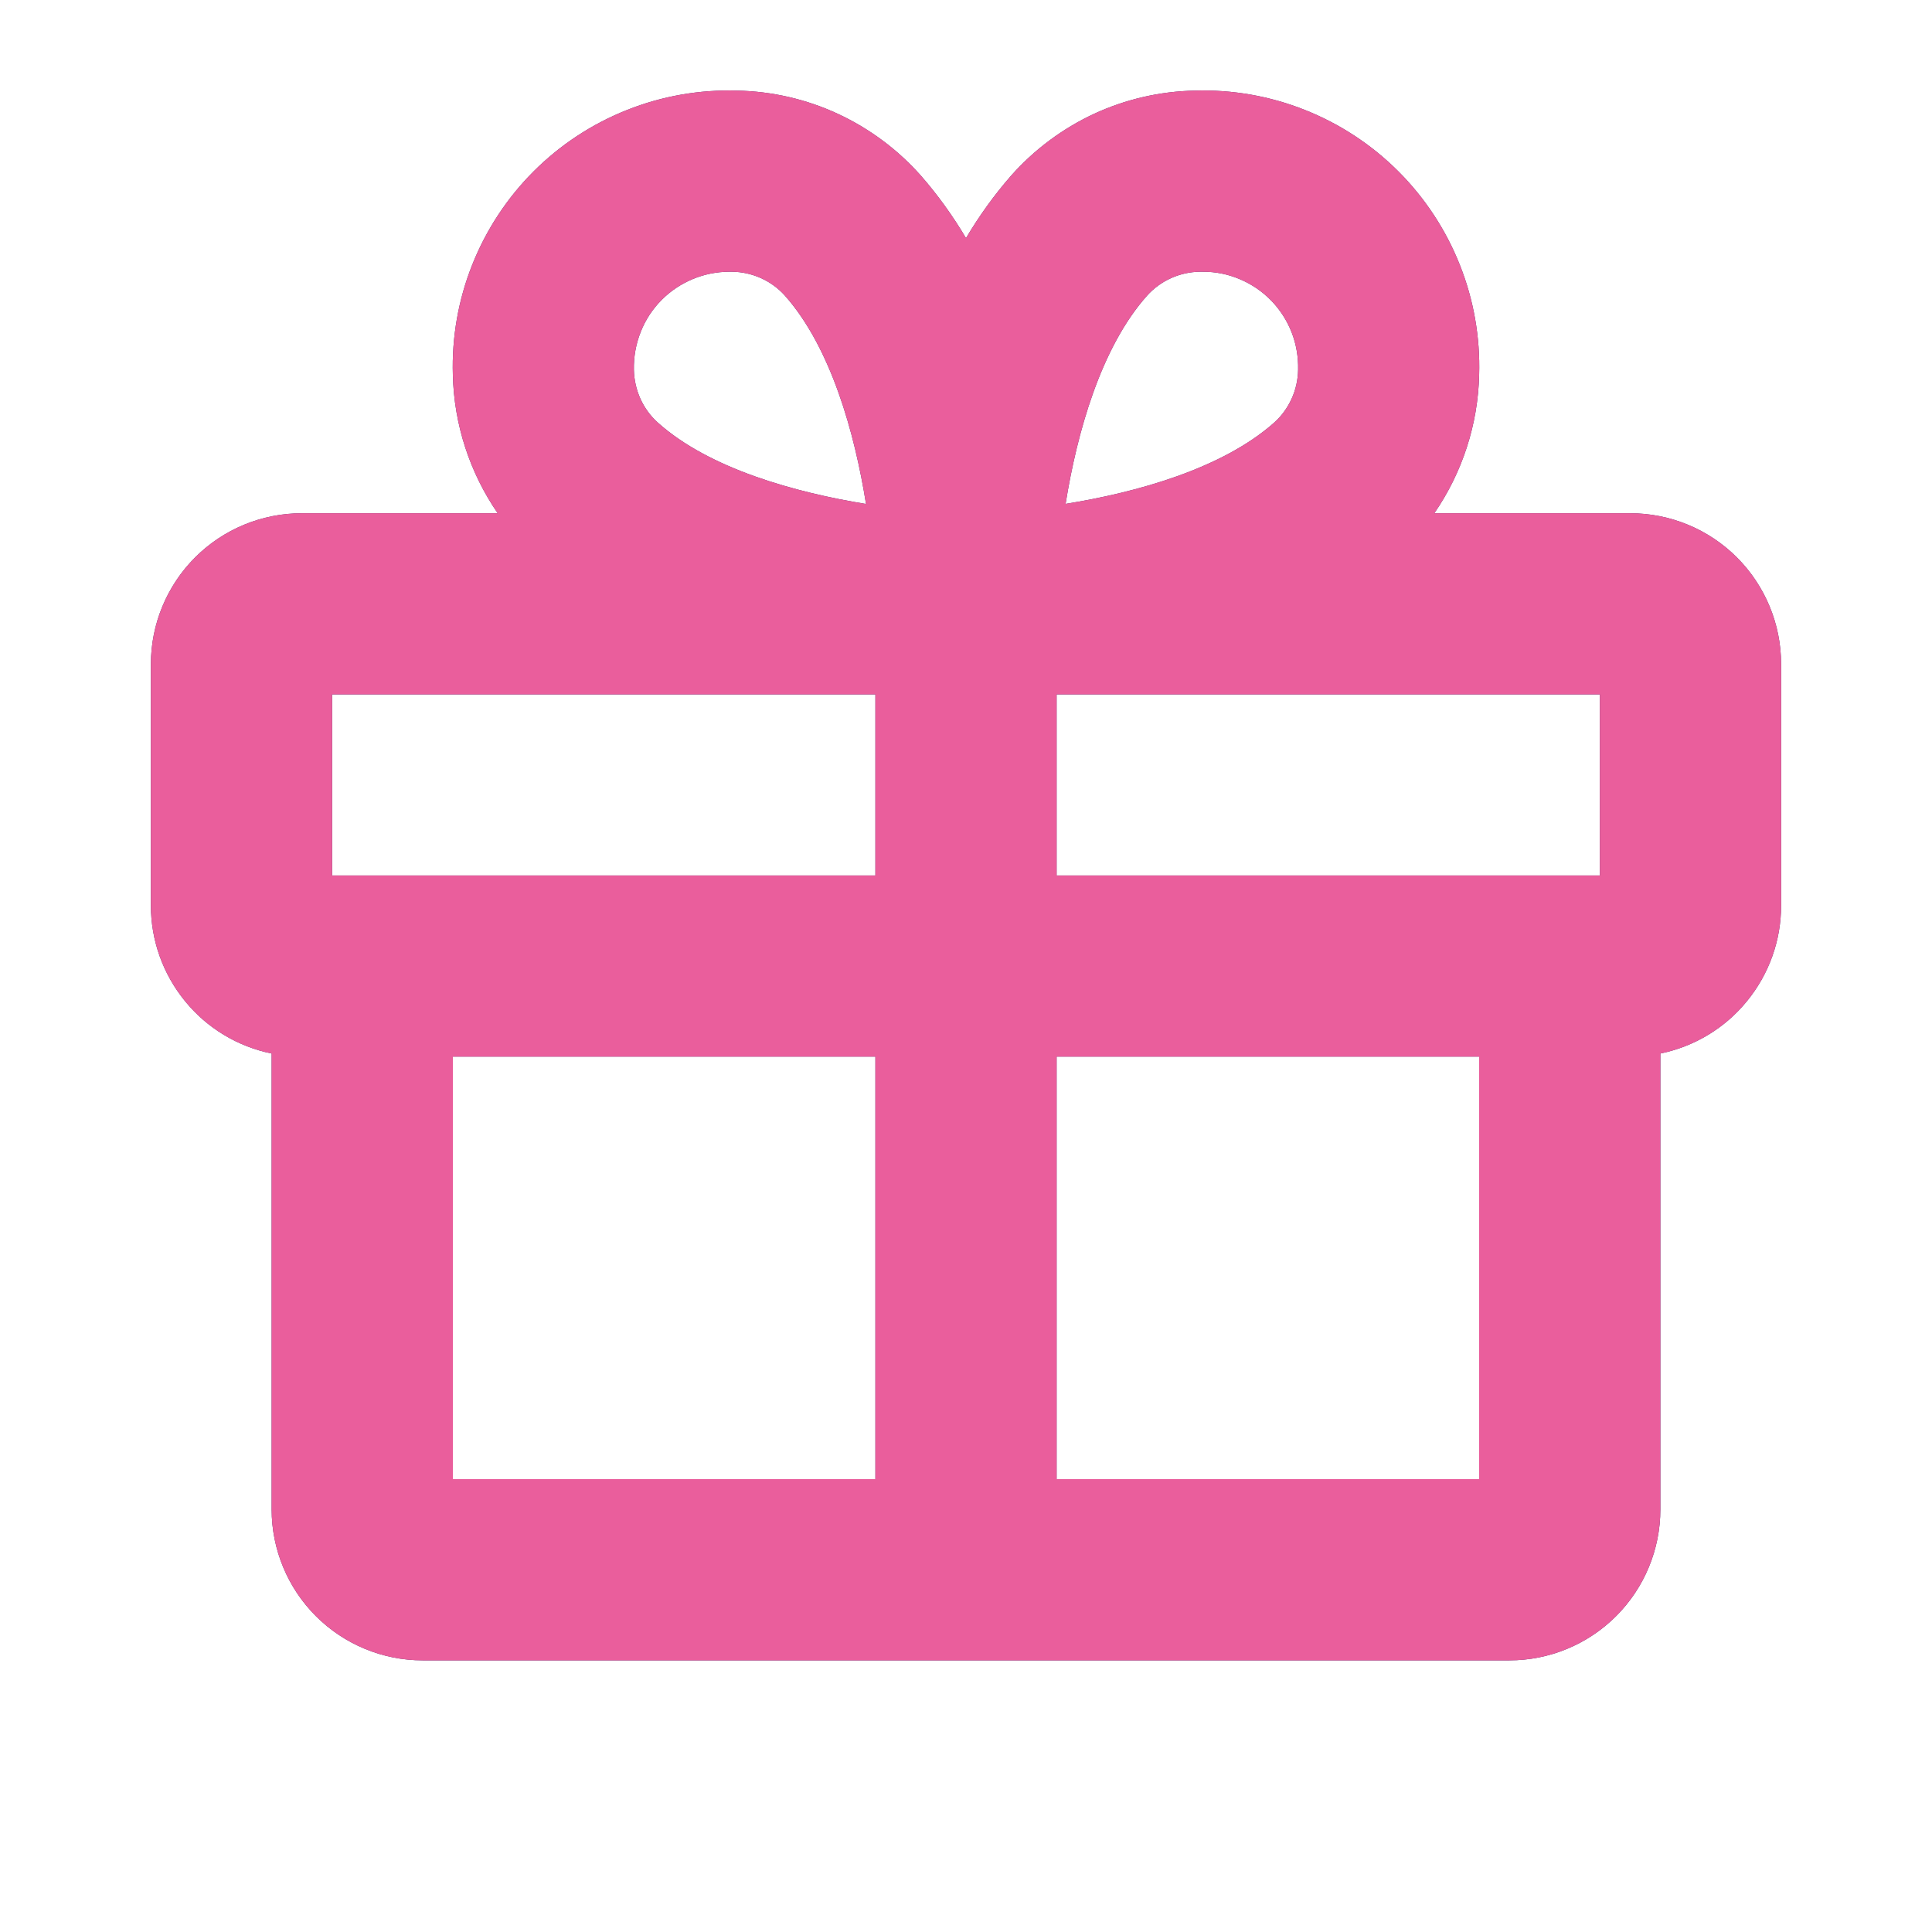
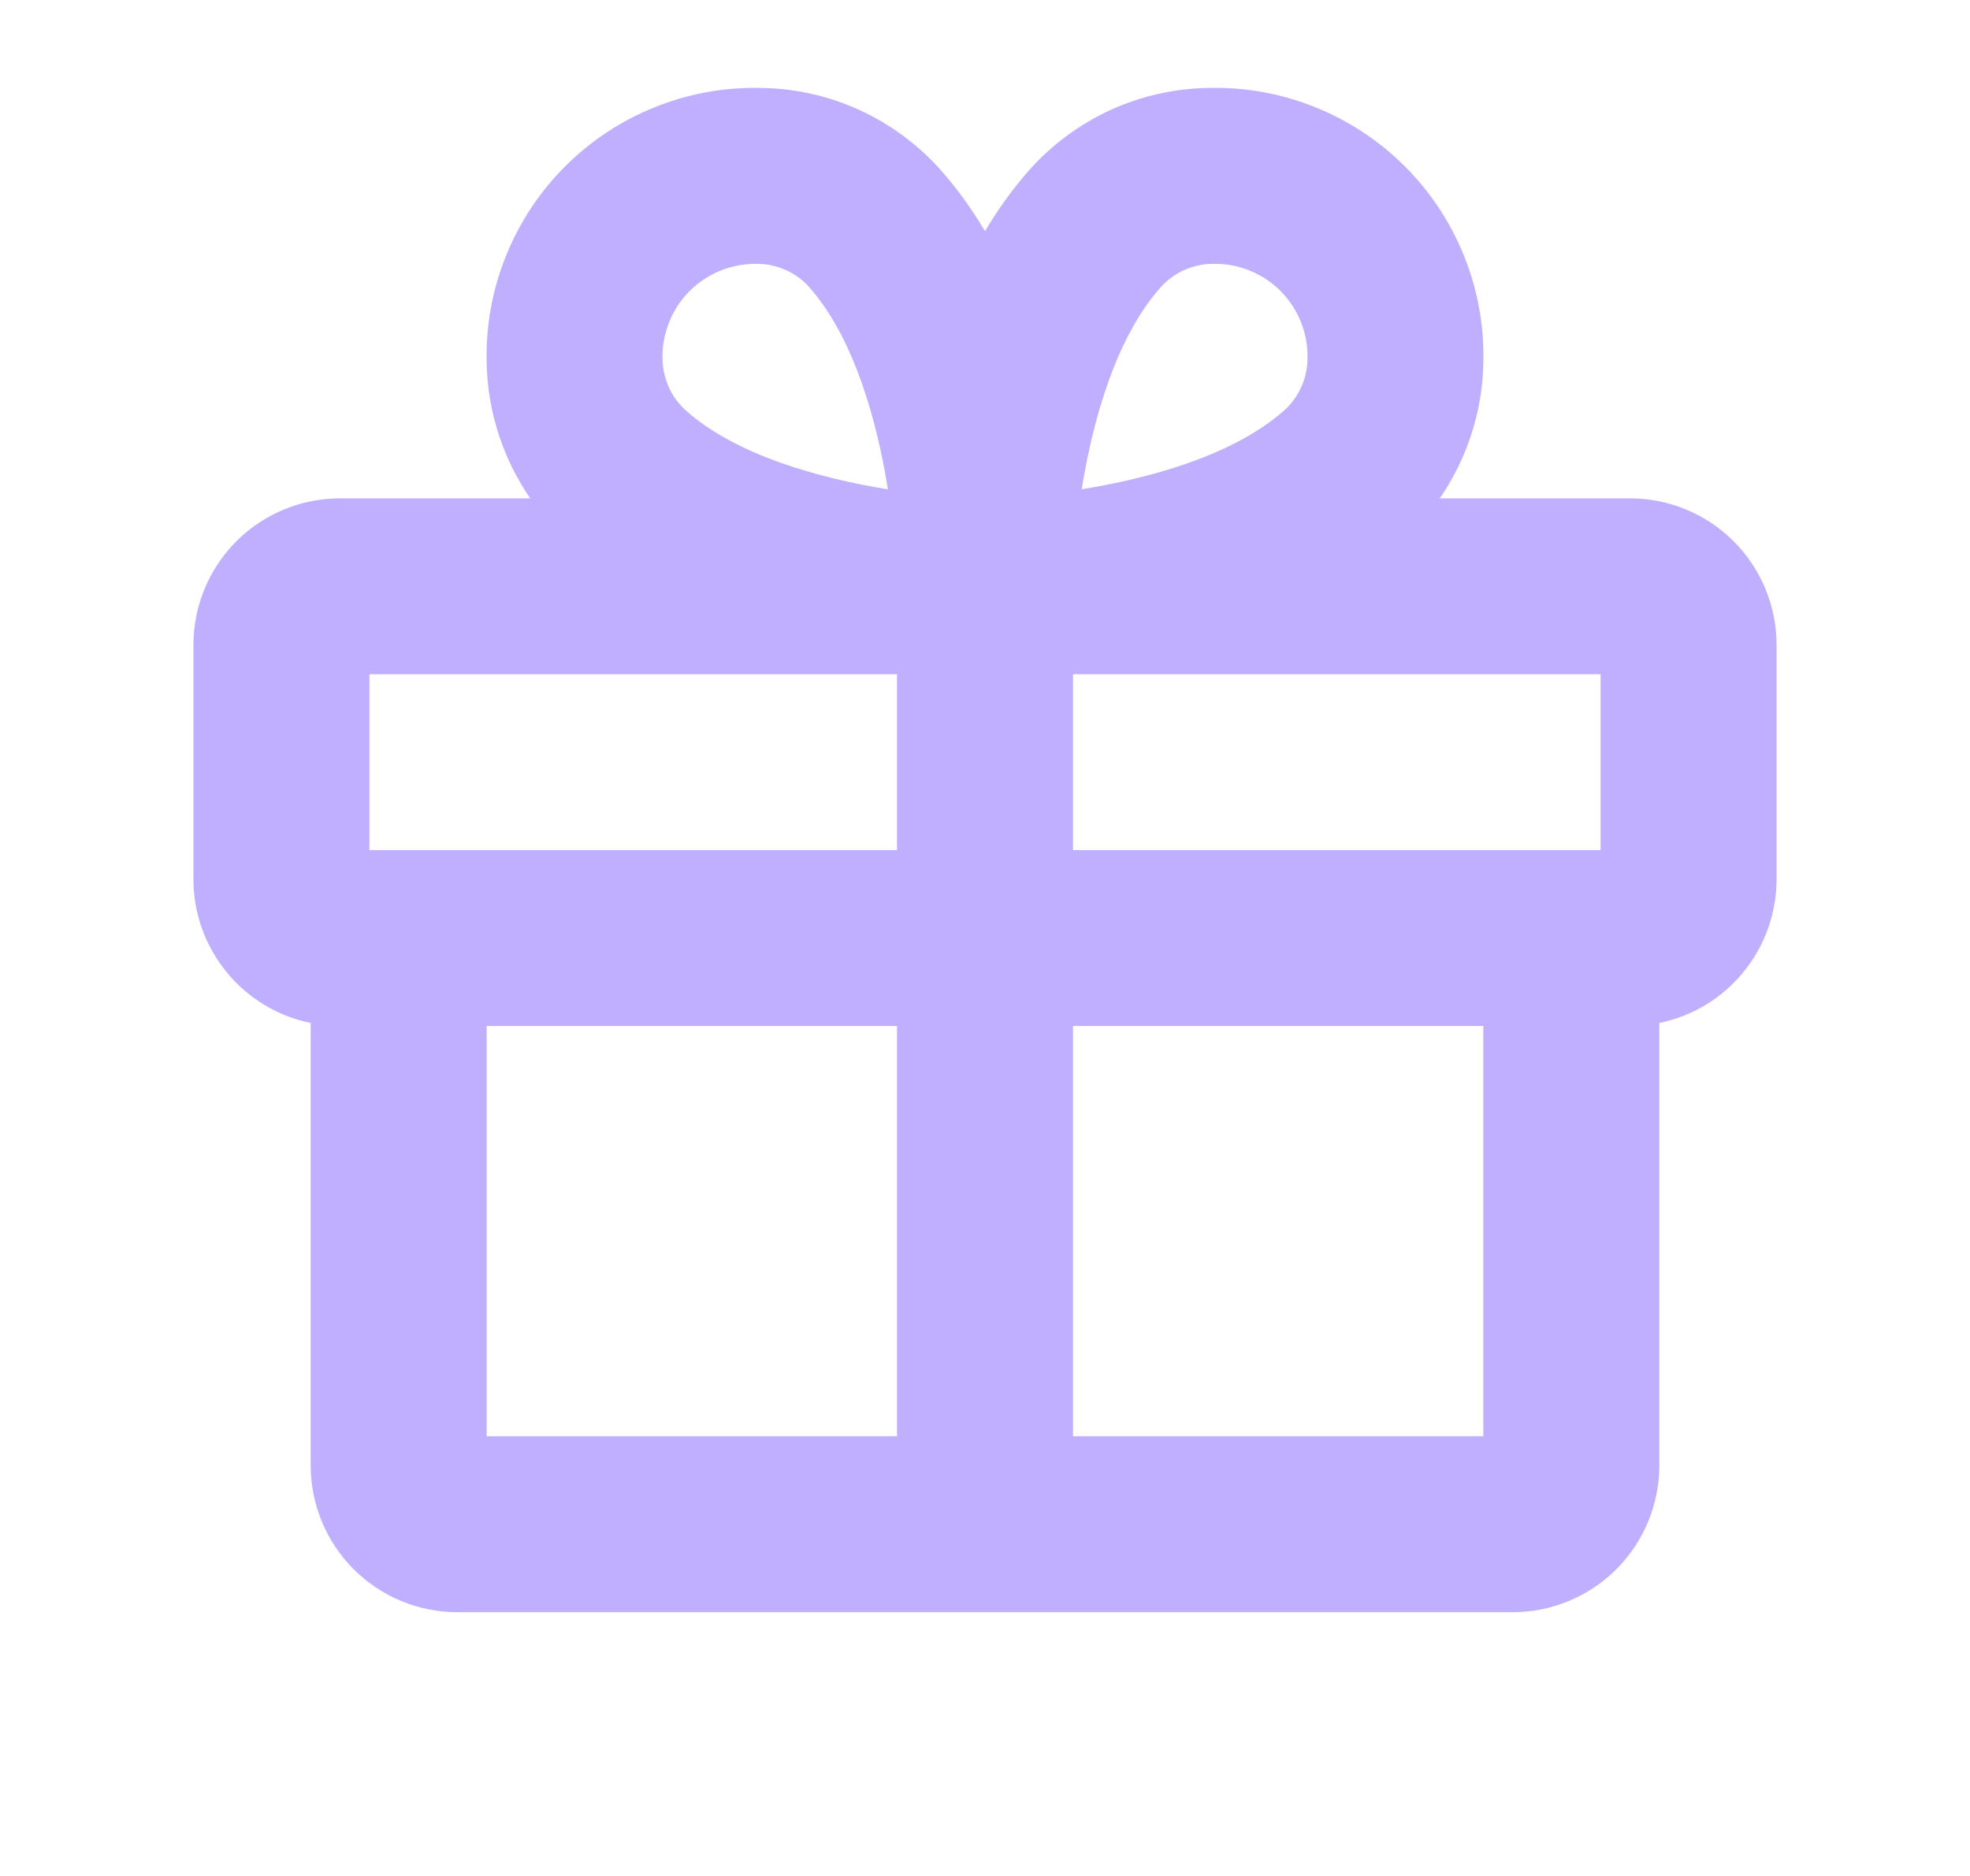
- <svg xmlns="http://www.w3.org/2000/svg" width="20" height="20" viewBox="0 0 20 20" fill="none">
-   <path d="M16.875 5.313H14.848C15.138 4.891 15.3 4.394 15.312 3.882C15.324 3.492 15.256 3.104 15.112 2.742C14.968 2.379 14.752 2.05 14.476 1.774C14.2 1.498 13.871 1.282 13.508 1.138C13.146 0.994 12.758 0.926 12.368 0.938C12.008 0.945 11.653 1.027 11.326 1.178C11 1.33 10.708 1.547 10.469 1.816C10.293 2.017 10.136 2.235 10 2.465C9.864 2.235 9.707 2.017 9.531 1.816C9.292 1.547 9 1.33 8.673 1.178C8.347 1.027 7.992 0.945 7.632 0.938C7.242 0.926 6.854 0.994 6.492 1.138C6.129 1.282 5.8 1.498 5.524 1.774C5.248 2.05 5.032 2.379 4.888 2.742C4.744 3.104 4.676 3.492 4.688 3.882C4.7 4.394 4.862 4.891 5.152 5.313H3.125C2.711 5.313 2.313 5.477 2.02 5.77C1.727 6.063 1.562 6.461 1.562 6.875V9.375C1.562 9.735 1.687 10.084 1.915 10.363C2.142 10.643 2.46 10.834 2.812 10.906V15.625C2.812 16.039 2.977 16.437 3.27 16.73C3.563 17.023 3.961 17.188 4.375 17.188H15.625C16.039 17.188 16.437 17.023 16.73 16.73C17.023 16.437 17.188 16.039 17.188 15.625V10.906C17.54 10.834 17.858 10.643 18.085 10.363C18.313 10.084 18.438 9.735 18.438 9.375V6.875C18.438 6.461 18.273 6.063 17.98 5.77C17.687 5.477 17.289 5.313 16.875 5.313ZM16.562 9.063H10.938V7.188H16.562V9.063ZM11.875 3.06C11.944 2.983 12.028 2.922 12.123 2.879C12.217 2.837 12.319 2.814 12.422 2.813H12.449C12.581 2.812 12.712 2.838 12.834 2.89C12.956 2.941 13.066 3.016 13.159 3.111C13.251 3.206 13.323 3.318 13.371 3.441C13.419 3.564 13.441 3.696 13.438 3.828C13.436 3.931 13.414 4.033 13.371 4.127C13.328 4.222 13.267 4.306 13.19 4.375C12.651 4.853 11.764 5.098 11.031 5.216C11.148 4.486 11.394 3.599 11.875 3.06ZM6.852 3.102C7.037 2.918 7.287 2.814 7.548 2.813H7.578C7.681 2.814 7.783 2.837 7.877 2.879C7.972 2.922 8.056 2.983 8.125 3.06C8.603 3.599 8.848 4.485 8.965 5.217C8.238 5.099 7.344 4.854 6.81 4.375C6.733 4.306 6.672 4.222 6.629 4.127C6.587 4.033 6.564 3.931 6.562 3.828C6.559 3.694 6.583 3.56 6.633 3.435C6.682 3.31 6.757 3.197 6.852 3.102ZM3.438 7.188H9.062V9.063H3.438V7.188ZM4.688 10.938H9.062V15.312H4.688V10.938ZM10.938 15.312V10.938H15.312V15.312H10.938Z" fill="#452667" />
-   <path d="M16.875 5.313H14.848C15.138 4.891 15.3 4.394 15.312 3.882C15.324 3.492 15.256 3.104 15.112 2.742C14.968 2.379 14.752 2.05 14.476 1.774C14.2 1.498 13.871 1.282 13.508 1.138C13.146 0.994 12.758 0.926 12.368 0.938C12.008 0.945 11.653 1.027 11.326 1.178C11 1.33 10.708 1.547 10.469 1.816C10.293 2.017 10.136 2.235 10 2.465C9.864 2.235 9.707 2.017 9.531 1.816C9.292 1.547 9 1.33 8.673 1.178C8.347 1.027 7.992 0.945 7.632 0.938C7.242 0.926 6.854 0.994 6.492 1.138C6.129 1.282 5.8 1.498 5.524 1.774C5.248 2.05 5.032 2.379 4.888 2.742C4.744 3.104 4.676 3.492 4.688 3.882C4.7 4.394 4.862 4.891 5.152 5.313H3.125C2.711 5.313 2.313 5.477 2.02 5.77C1.727 6.063 1.562 6.461 1.562 6.875V9.375C1.562 9.735 1.687 10.084 1.915 10.363C2.142 10.643 2.46 10.834 2.812 10.906V15.625C2.812 16.039 2.977 16.437 3.27 16.73C3.563 17.023 3.961 17.188 4.375 17.188H15.625C16.039 17.188 16.437 17.023 16.73 16.73C17.023 16.437 17.188 16.039 17.188 15.625V10.906C17.54 10.834 17.858 10.643 18.085 10.363C18.313 10.084 18.438 9.735 18.438 9.375V6.875C18.438 6.461 18.273 6.063 17.98 5.77C17.687 5.477 17.289 5.313 16.875 5.313ZM16.562 9.063H10.938V7.188H16.562V9.063ZM11.875 3.06C11.944 2.983 12.028 2.922 12.123 2.879C12.217 2.837 12.319 2.814 12.422 2.813H12.449C12.581 2.812 12.712 2.838 12.834 2.89C12.956 2.941 13.066 3.016 13.159 3.111C13.251 3.206 13.323 3.318 13.371 3.441C13.419 3.564 13.441 3.696 13.438 3.828C13.436 3.931 13.414 4.033 13.371 4.127C13.328 4.222 13.267 4.306 13.19 4.375C12.651 4.853 11.764 5.098 11.031 5.216C11.148 4.486 11.394 3.599 11.875 3.06ZM6.852 3.102C7.037 2.918 7.287 2.814 7.548 2.813H7.578C7.681 2.814 7.783 2.837 7.877 2.879C7.972 2.922 8.056 2.983 8.125 3.06C8.603 3.599 8.848 4.485 8.965 5.217C8.238 5.099 7.344 4.854 6.81 4.375C6.733 4.306 6.672 4.222 6.629 4.127C6.587 4.033 6.564 3.931 6.562 3.828C6.559 3.694 6.583 3.56 6.633 3.435C6.682 3.31 6.757 3.197 6.852 3.102ZM3.438 7.188H9.062V9.063H3.438V7.188ZM4.688 10.938H9.062V15.312H4.688V10.938ZM10.938 15.312V10.938H15.312V15.312H10.938Z" fill="#EA5E9C" />
+ <svg xmlns="http://www.w3.org/2000/svg" width="21" height="20" viewBox="0 0 21 20" fill="none">
+   <path d="M17.375 5.313H15.348C15.638 4.891 15.8 4.394 15.812 3.882C15.824 3.492 15.756 3.104 15.612 2.742C15.468 2.379 15.252 2.05 14.976 1.774C14.7 1.498 14.371 1.282 14.008 1.138C13.646 0.994 13.258 0.926 12.868 0.938C12.508 0.945 12.153 1.027 11.826 1.178C11.5 1.33 11.208 1.547 10.969 1.816C10.793 2.017 10.636 2.235 10.5 2.465C10.364 2.235 10.207 2.017 10.031 1.816C9.792 1.547 9.5 1.33 9.173 1.178C8.847 1.027 8.492 0.945 8.132 0.938C7.742 0.926 7.354 0.994 6.992 1.138C6.629 1.282 6.3 1.498 6.024 1.774C5.748 2.05 5.532 2.379 5.388 2.742C5.244 3.104 5.176 3.492 5.188 3.882C5.2 4.394 5.362 4.891 5.652 5.313H3.625C3.211 5.313 2.813 5.477 2.52 5.77C2.227 6.063 2.062 6.461 2.062 6.875V9.375C2.062 9.735 2.187 10.084 2.415 10.363C2.642 10.643 2.96 10.834 3.312 10.906V15.625C3.312 16.039 3.477 16.437 3.77 16.73C4.063 17.023 4.461 17.188 4.875 17.188H16.125C16.539 17.188 16.937 17.023 17.23 16.73C17.523 16.437 17.688 16.039 17.688 15.625V10.906C18.04 10.834 18.358 10.643 18.585 10.363C18.813 10.084 18.938 9.735 18.938 9.375V6.875C18.938 6.461 18.773 6.063 18.48 5.77C18.187 5.477 17.789 5.313 17.375 5.313ZM17.062 9.063H11.438V7.188H17.062V9.063ZM12.375 3.06C12.444 2.983 12.528 2.922 12.623 2.879C12.717 2.837 12.819 2.814 12.922 2.813H12.949C13.081 2.812 13.212 2.838 13.334 2.89C13.456 2.941 13.566 3.016 13.659 3.111C13.751 3.206 13.823 3.318 13.871 3.441C13.919 3.564 13.941 3.696 13.938 3.828C13.936 3.931 13.914 4.033 13.871 4.127C13.828 4.222 13.767 4.306 13.69 4.375C13.151 4.853 12.264 5.098 11.531 5.216C11.648 4.486 11.894 3.599 12.375 3.06ZM7.352 3.102C7.537 2.918 7.787 2.814 8.048 2.813H8.078C8.181 2.814 8.283 2.837 8.377 2.879C8.472 2.922 8.556 2.983 8.625 3.06C9.103 3.599 9.348 4.485 9.465 5.217C8.738 5.099 7.844 4.854 7.31 4.375C7.233 4.306 7.172 4.222 7.129 4.127C7.087 4.033 7.064 3.931 7.062 3.828C7.059 3.694 7.083 3.56 7.133 3.435C7.182 3.31 7.257 3.197 7.352 3.102ZM3.938 7.188H9.562V9.063H3.938V7.188ZM5.188 10.938H9.562V15.312H5.188V10.938ZM11.438 15.312V10.938H15.812V15.312H11.438Z" fill="#C0AFFF" />
</svg>
